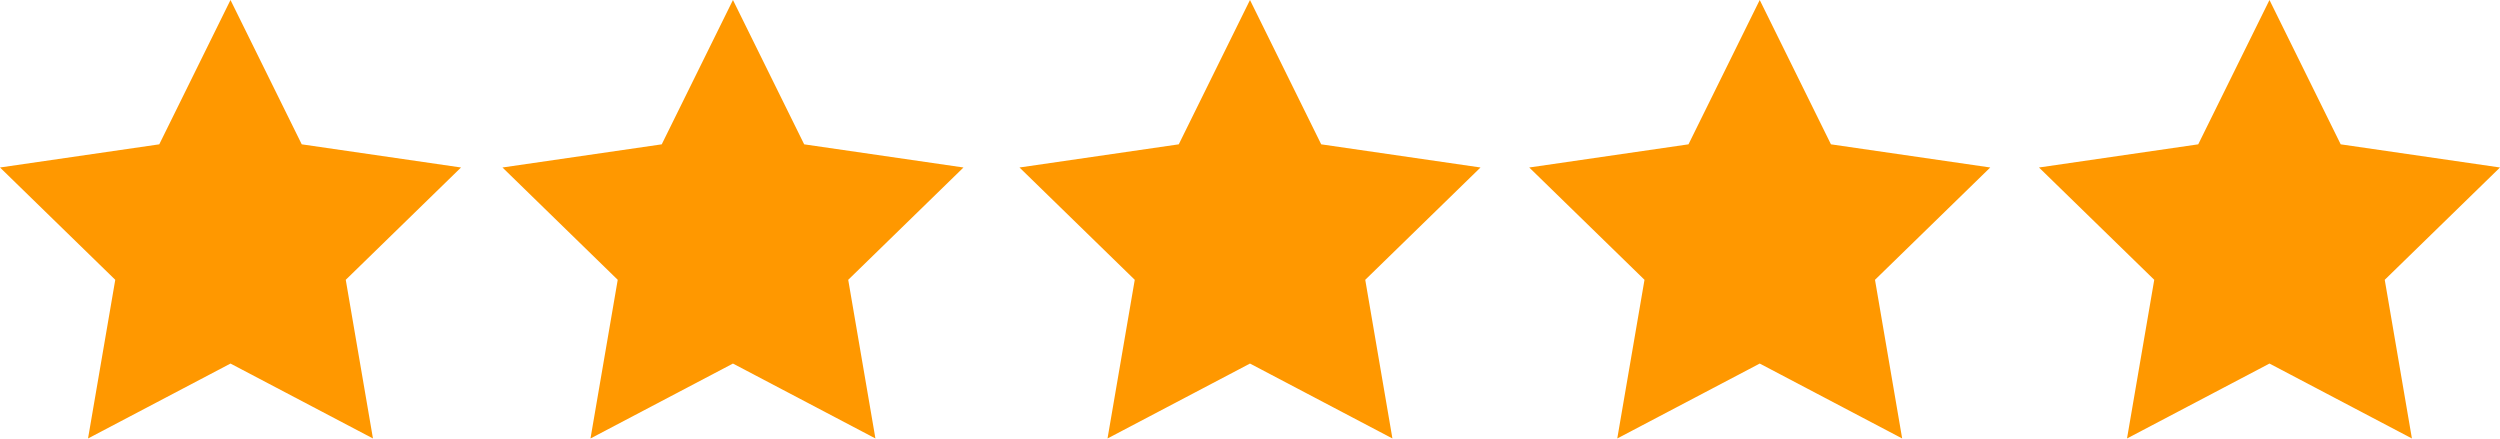
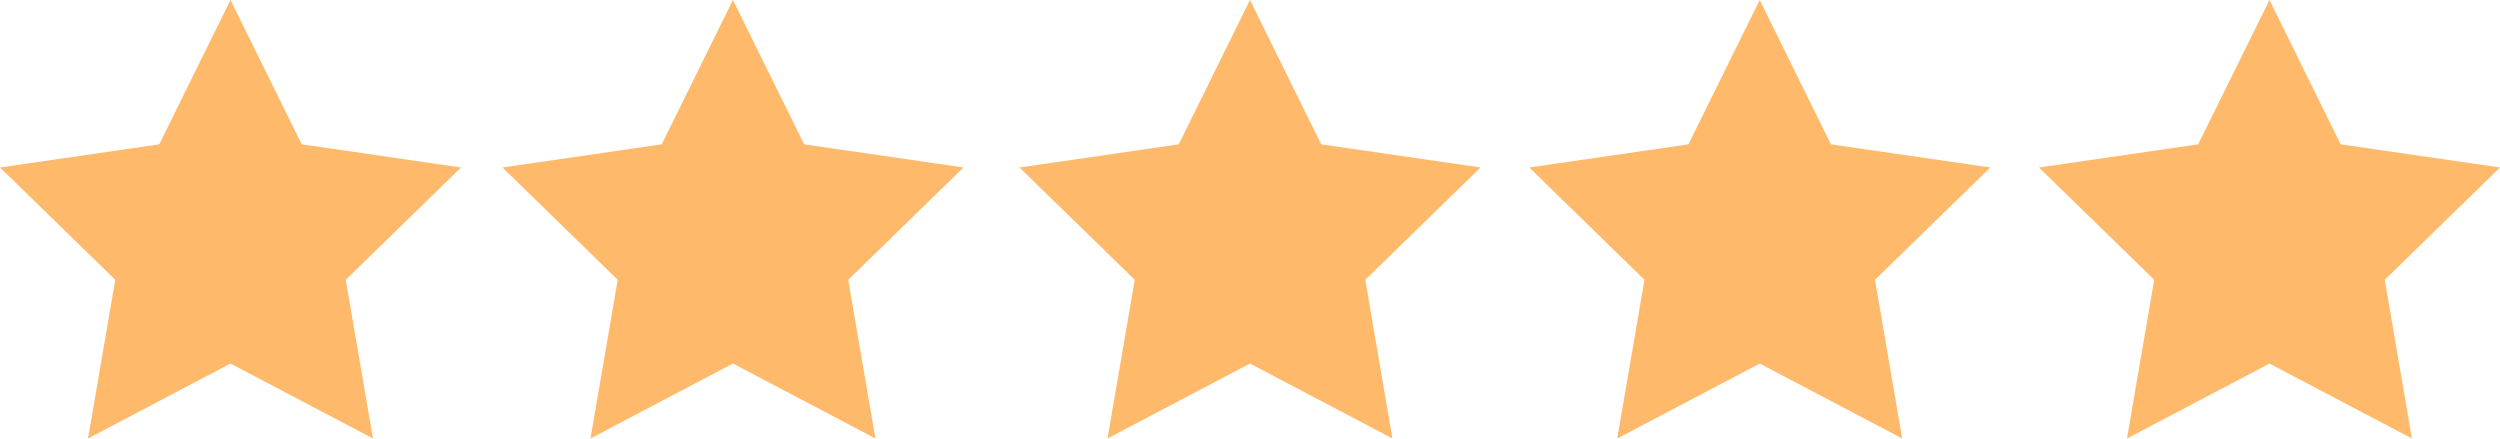
- <svg xmlns="http://www.w3.org/2000/svg" version="1.1" id="Layer_1" x="0px" y="0px" width="85.827px" height="15.053px" viewBox="0 0 85.827 15.053" enable-background="new 0 0 85.827 15.053" xml:space="preserve">
+ <svg xmlns="http://www.w3.org/2000/svg" version="1.1" id="Layer_1" x="0px" y="0px" width="85.828px" height="15.053px" viewBox="0 0 85.828 15.053" enable-background="new 0 0 85.828 15.053" xml:space="preserve">
  <g>
-     <polygon fill="#FF9800" points="7.913,0 10.359,4.955 15.827,5.75 11.87,9.606 12.804,15.053 7.913,12.481 3.022,15.053    3.957,9.606 0,5.75 5.468,4.955  " />
-     <polygon fill="#FF9800" points="25.163,0 27.608,4.955 33.077,5.75 29.12,9.606 30.054,15.053 25.163,12.481 20.272,15.053    21.207,9.606 17.25,5.75 22.718,4.955  " />
-     <polygon fill="#FF9800" points="42.913,0 45.358,4.955 50.827,5.75 46.87,9.606 47.803,15.053 42.913,12.481 38.022,15.053    38.957,9.606 35,5.75 40.468,4.955  " />
-     <polygon fill="#FF9800" points="60.413,0 62.858,4.955 68.327,5.75 64.37,9.606 65.303,15.053 60.413,12.481 55.522,15.053    56.457,9.606 52.5,5.75 57.967,4.955  " />
-     <polygon fill="#FF9800" points="77.913,0 80.358,4.955 85.827,5.75 81.87,9.606 82.803,15.053 77.913,12.481 73.022,15.053    73.957,9.606 70,5.75 75.467,4.955  " />
+     <polygon fill="#FFB96B" points="7.913,0 10.359,4.955 15.827,5.75 11.87,9.606 12.804,15.053 7.913,12.481 3.022,15.053    3.957,9.606 0,5.75 5.468,4.955  " />
+     <polygon fill="#FFB96B" points="25.163,0 27.608,4.955 33.077,5.75 29.12,9.606 30.054,15.053 25.163,12.481 20.272,15.053    21.207,9.606 17.25,5.75 22.718,4.955  " />
+     <polygon fill="#FFB96B" points="42.913,0 45.358,4.955 50.828,5.75 46.871,9.606 47.803,15.053 42.913,12.481 38.022,15.053    38.957,9.606 35,5.75 40.468,4.955  " />
+     <polygon fill="#FFB96B" points="60.414,0 62.858,4.955 68.328,5.75 64.371,9.606 65.303,15.053 60.414,12.481 55.522,15.053    56.457,9.606 52.5,5.75 57.966,4.955  " />
+     <polygon fill="#FFB96B" points="77.914,0 80.358,4.955 85.828,5.75 81.871,9.606 82.803,15.053 77.914,12.481 73.022,15.053    73.957,9.606 70,5.75 75.466,4.955  " />
  </g>
-   <g>
- </g>
-   <g>
- </g>
-   <g>
- </g>
-   <g>
- </g>
-   <g>
- </g>
-   <g>
- </g>
-   <g>
- </g>
-   <g>
- </g>
-   <g>
- </g>
-   <g>
- </g>
-   <g>
- </g>
-   <g>
- </g>
-   <g>
- </g>
-   <g>
- </g>
-   <g>
- </g>
</svg>
